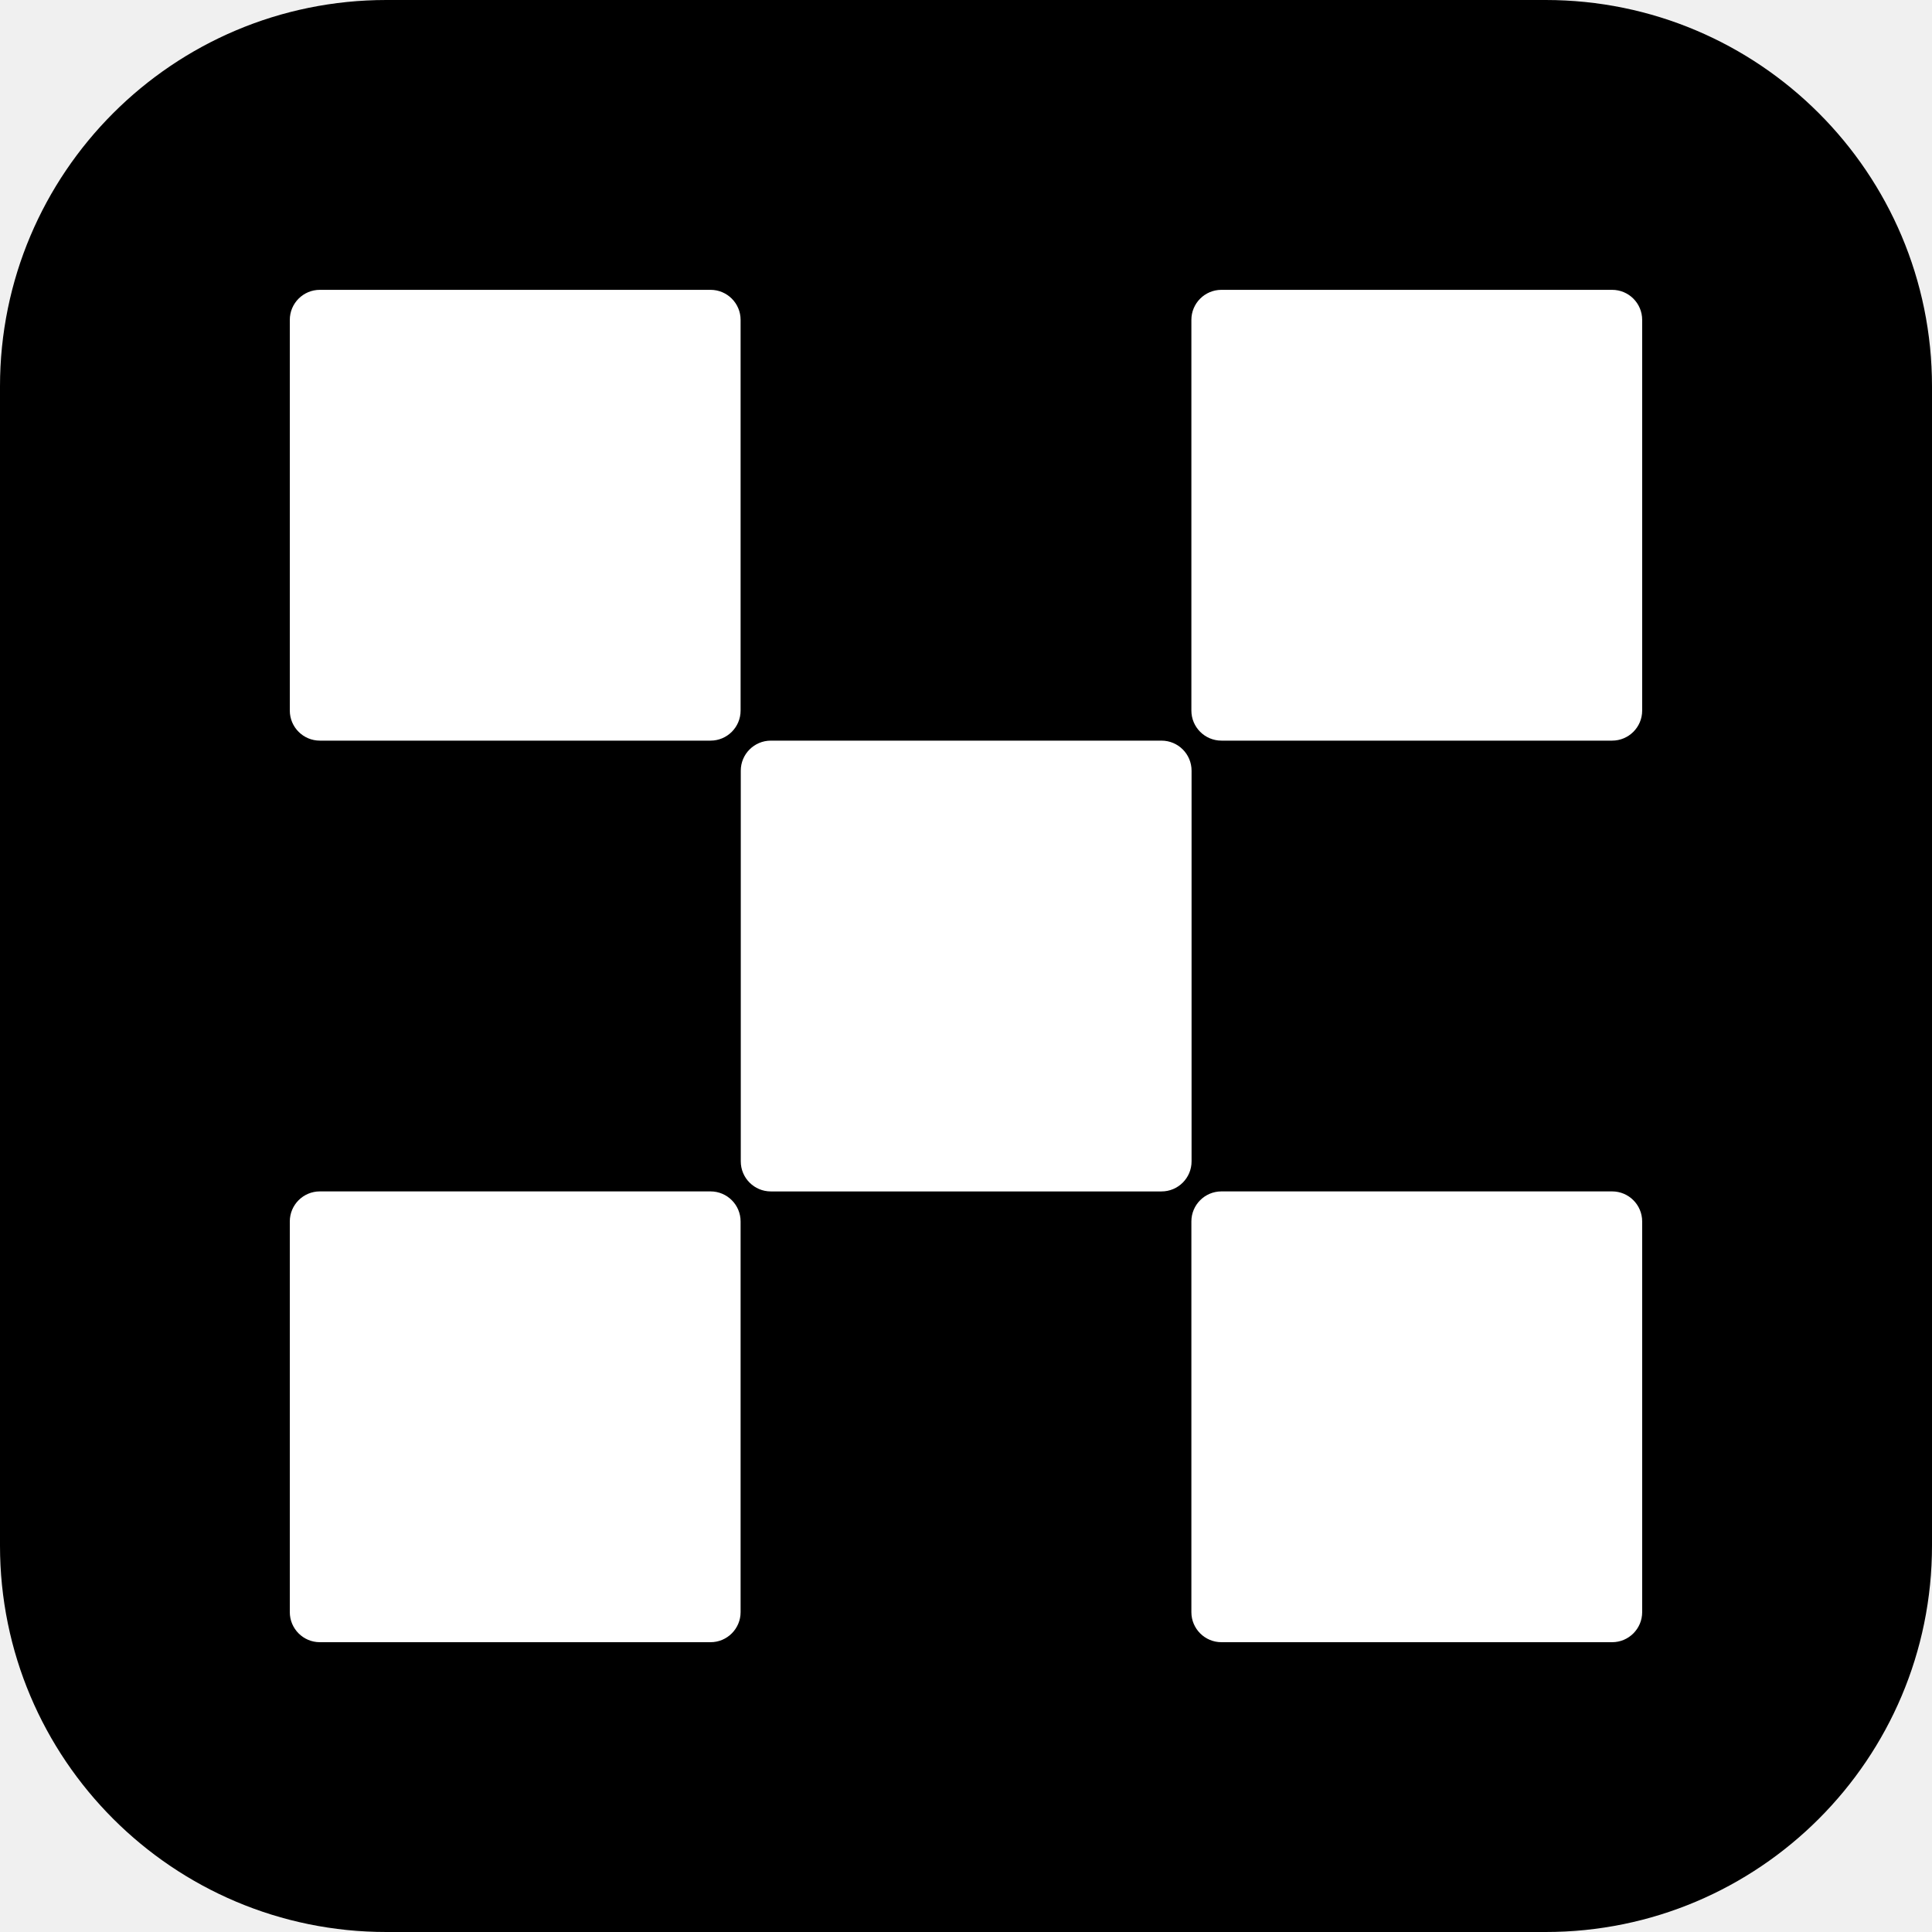
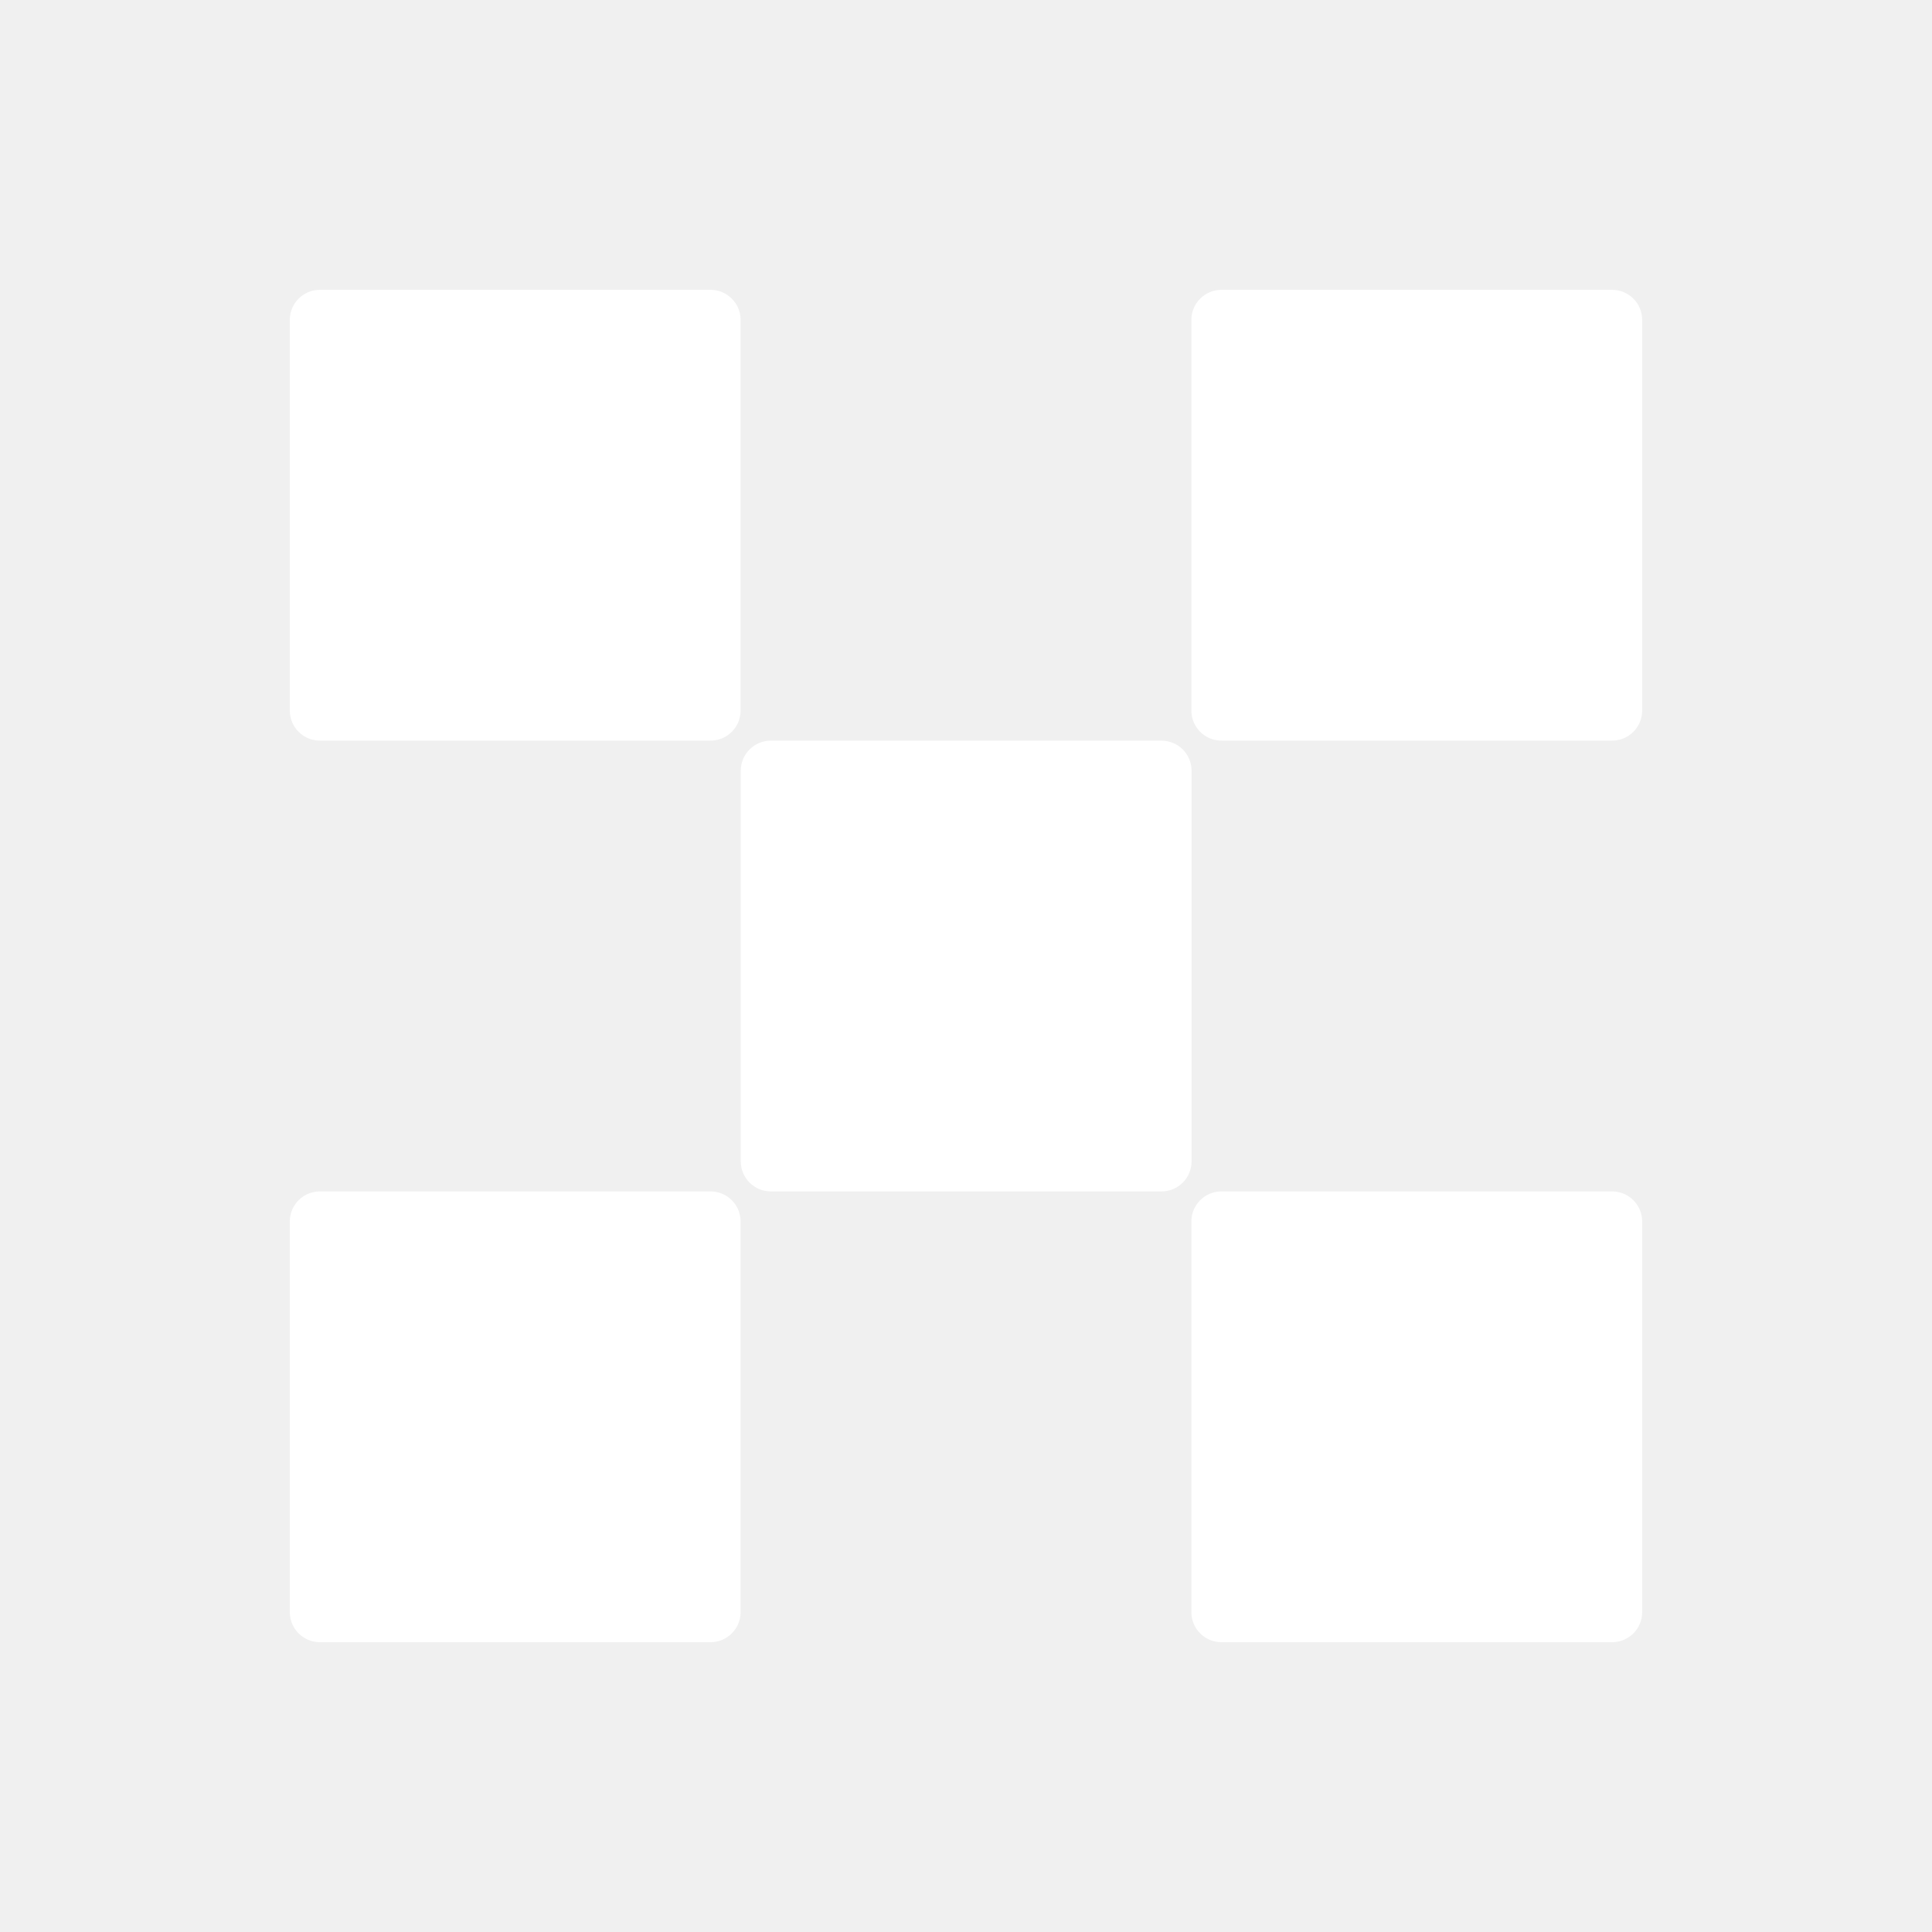
<svg xmlns="http://www.w3.org/2000/svg" viewBox="641.4 380 320 320" width="24" height="24">
-   <rect x="641.4" y="380" width="320" height="320" rx="64" fill="#000000" />
  <path d="M759.088 428.006H694.379C691.63 428.006 689.401 430.234 689.401 432.984V497.693C689.401 500.442 691.63 502.671 694.379 502.671H759.088C761.838 502.671 764.066 500.442 764.066 497.693V432.984C764.066 430.234 761.838 428.006 759.088 428.006Z" fill="#ffffff" />
  <path d="M908.418 428.006H843.708C840.959 428.006 838.73 430.234 838.73 432.984V497.693C838.73 500.442 840.959 502.671 843.708 502.671H908.418C911.167 502.671 913.395 500.442 913.395 497.693V432.984C913.395 430.234 911.167 428.006 908.418 428.006Z" fill="#ffffff" />
  <path d="M833.783 502.673H769.074C766.325 502.673 764.096 504.901 764.096 507.65V572.36C764.096 575.109 766.325 577.338 769.074 577.338H833.783C836.532 577.338 838.761 575.109 838.761 572.36V507.65C838.761 504.901 836.532 502.673 833.783 502.673Z" fill="#ffffff" />
  <path d="M759.088 577.334H694.379C691.63 577.334 689.401 579.562 689.401 582.311V647.021C689.401 649.77 691.63 651.999 694.379 651.999H759.088C761.838 651.999 764.066 649.77 764.066 647.021V582.311C764.066 579.562 761.838 577.334 759.088 577.334Z" fill="#ffffff" />
  <path d="M908.418 577.334H843.708C840.959 577.334 838.73 579.562 838.73 582.311V647.021C838.73 649.77 840.959 651.999 843.708 651.999H908.418C911.167 651.999 913.395 649.77 913.395 647.021V582.311C913.395 579.562 911.167 577.334 908.418 577.334Z" fill="#ffffff" />
</svg>
